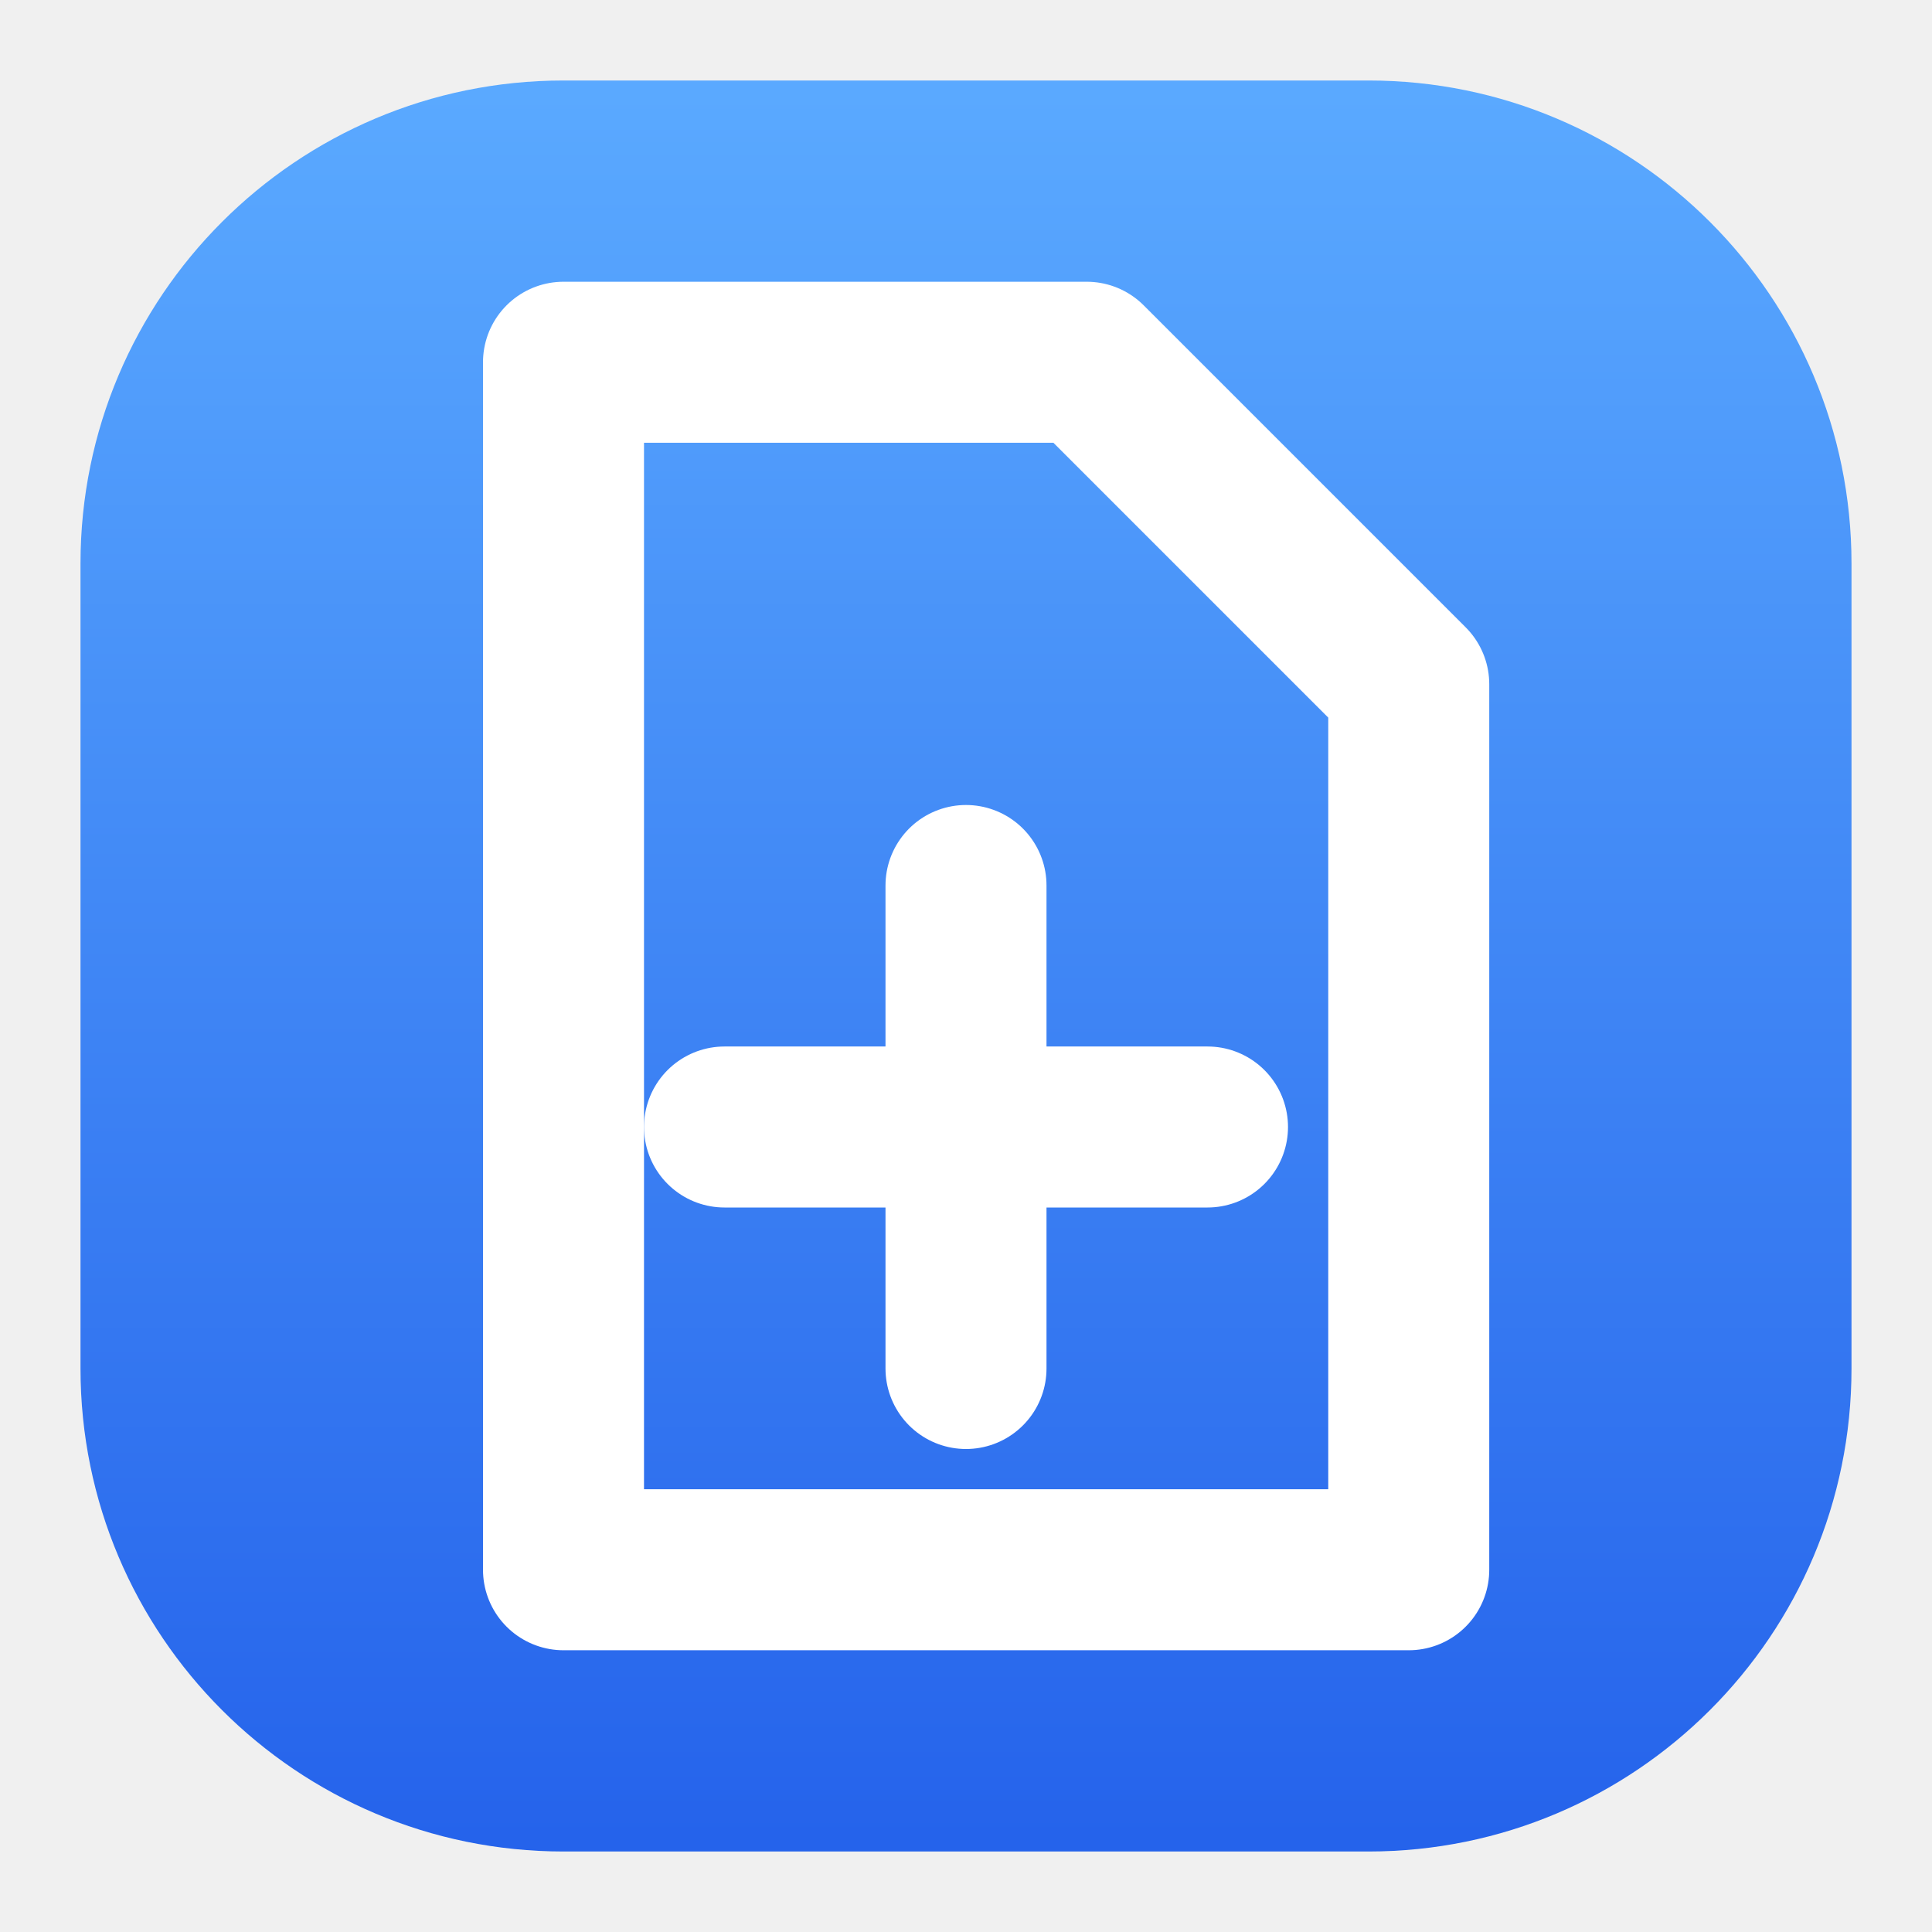
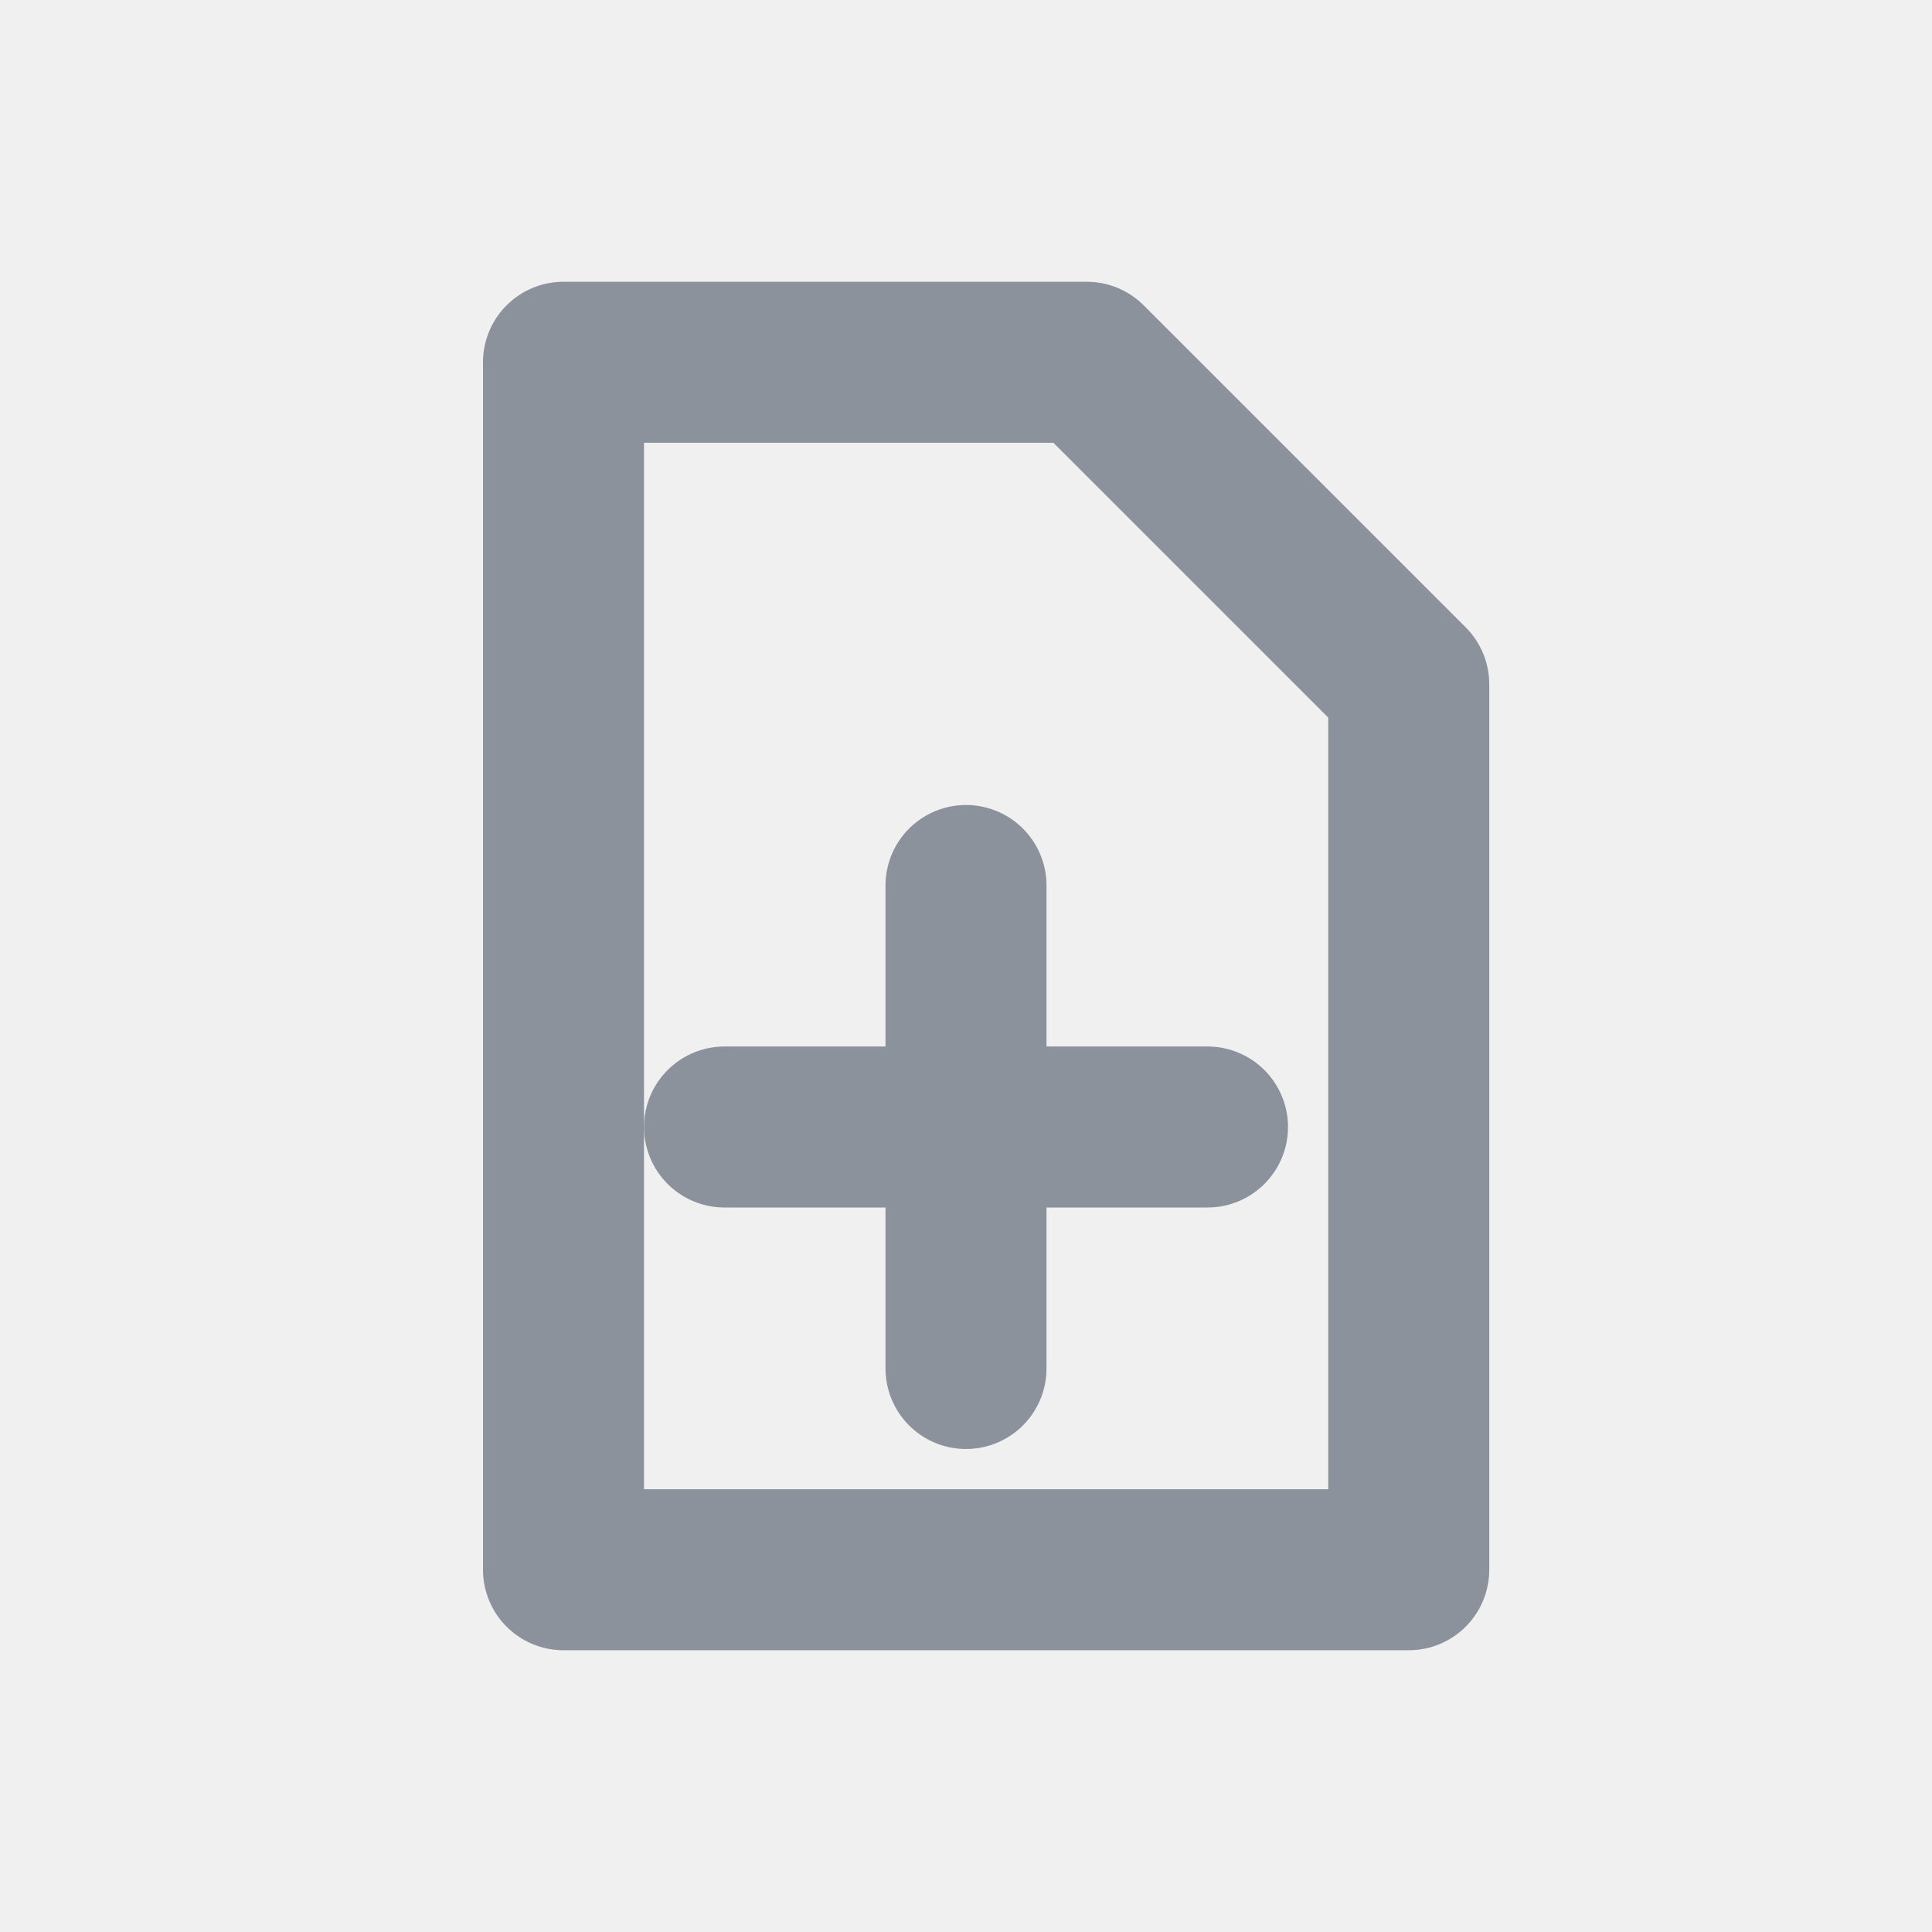
<svg xmlns="http://www.w3.org/2000/svg" width="24" height="24" viewBox="0 0 24 24">
-   <defs>
-     <linearGradient id="g_new_file" x1="0" y1="0" x2="0" y2="1">
-       <stop offset="0" stop-color="#5AA9FF" />
-       <stop offset="1" stop-color="#2563EB" />
-     </linearGradient>
-   </defs>
-   <rect x="1" y="1" width="22" height="22" rx="6" fill="url(#g_new_file)" />
-   <path d="M7 4.5h6.5l4 4v11H7z" fill="none" stroke="#fff" stroke-width="2" stroke-linecap="round" stroke-linejoin="round" />
-   <path d="M12 11v6M9 14h6" fill="none" stroke="#fff" stroke-width="2" stroke-linecap="round" stroke-linejoin="round" />
+   <path d="M7 4.5h6.5l4 4v11H7z" fill="none" stroke="#8B929C" stroke-width="2" stroke-linecap="round" stroke-linejoin="round" />
+   <path d="M12 11v6M9 14h6" fill="none" stroke="#8B929C" stroke-width="2" stroke-linecap="round" stroke-linejoin="round" />
</svg>
